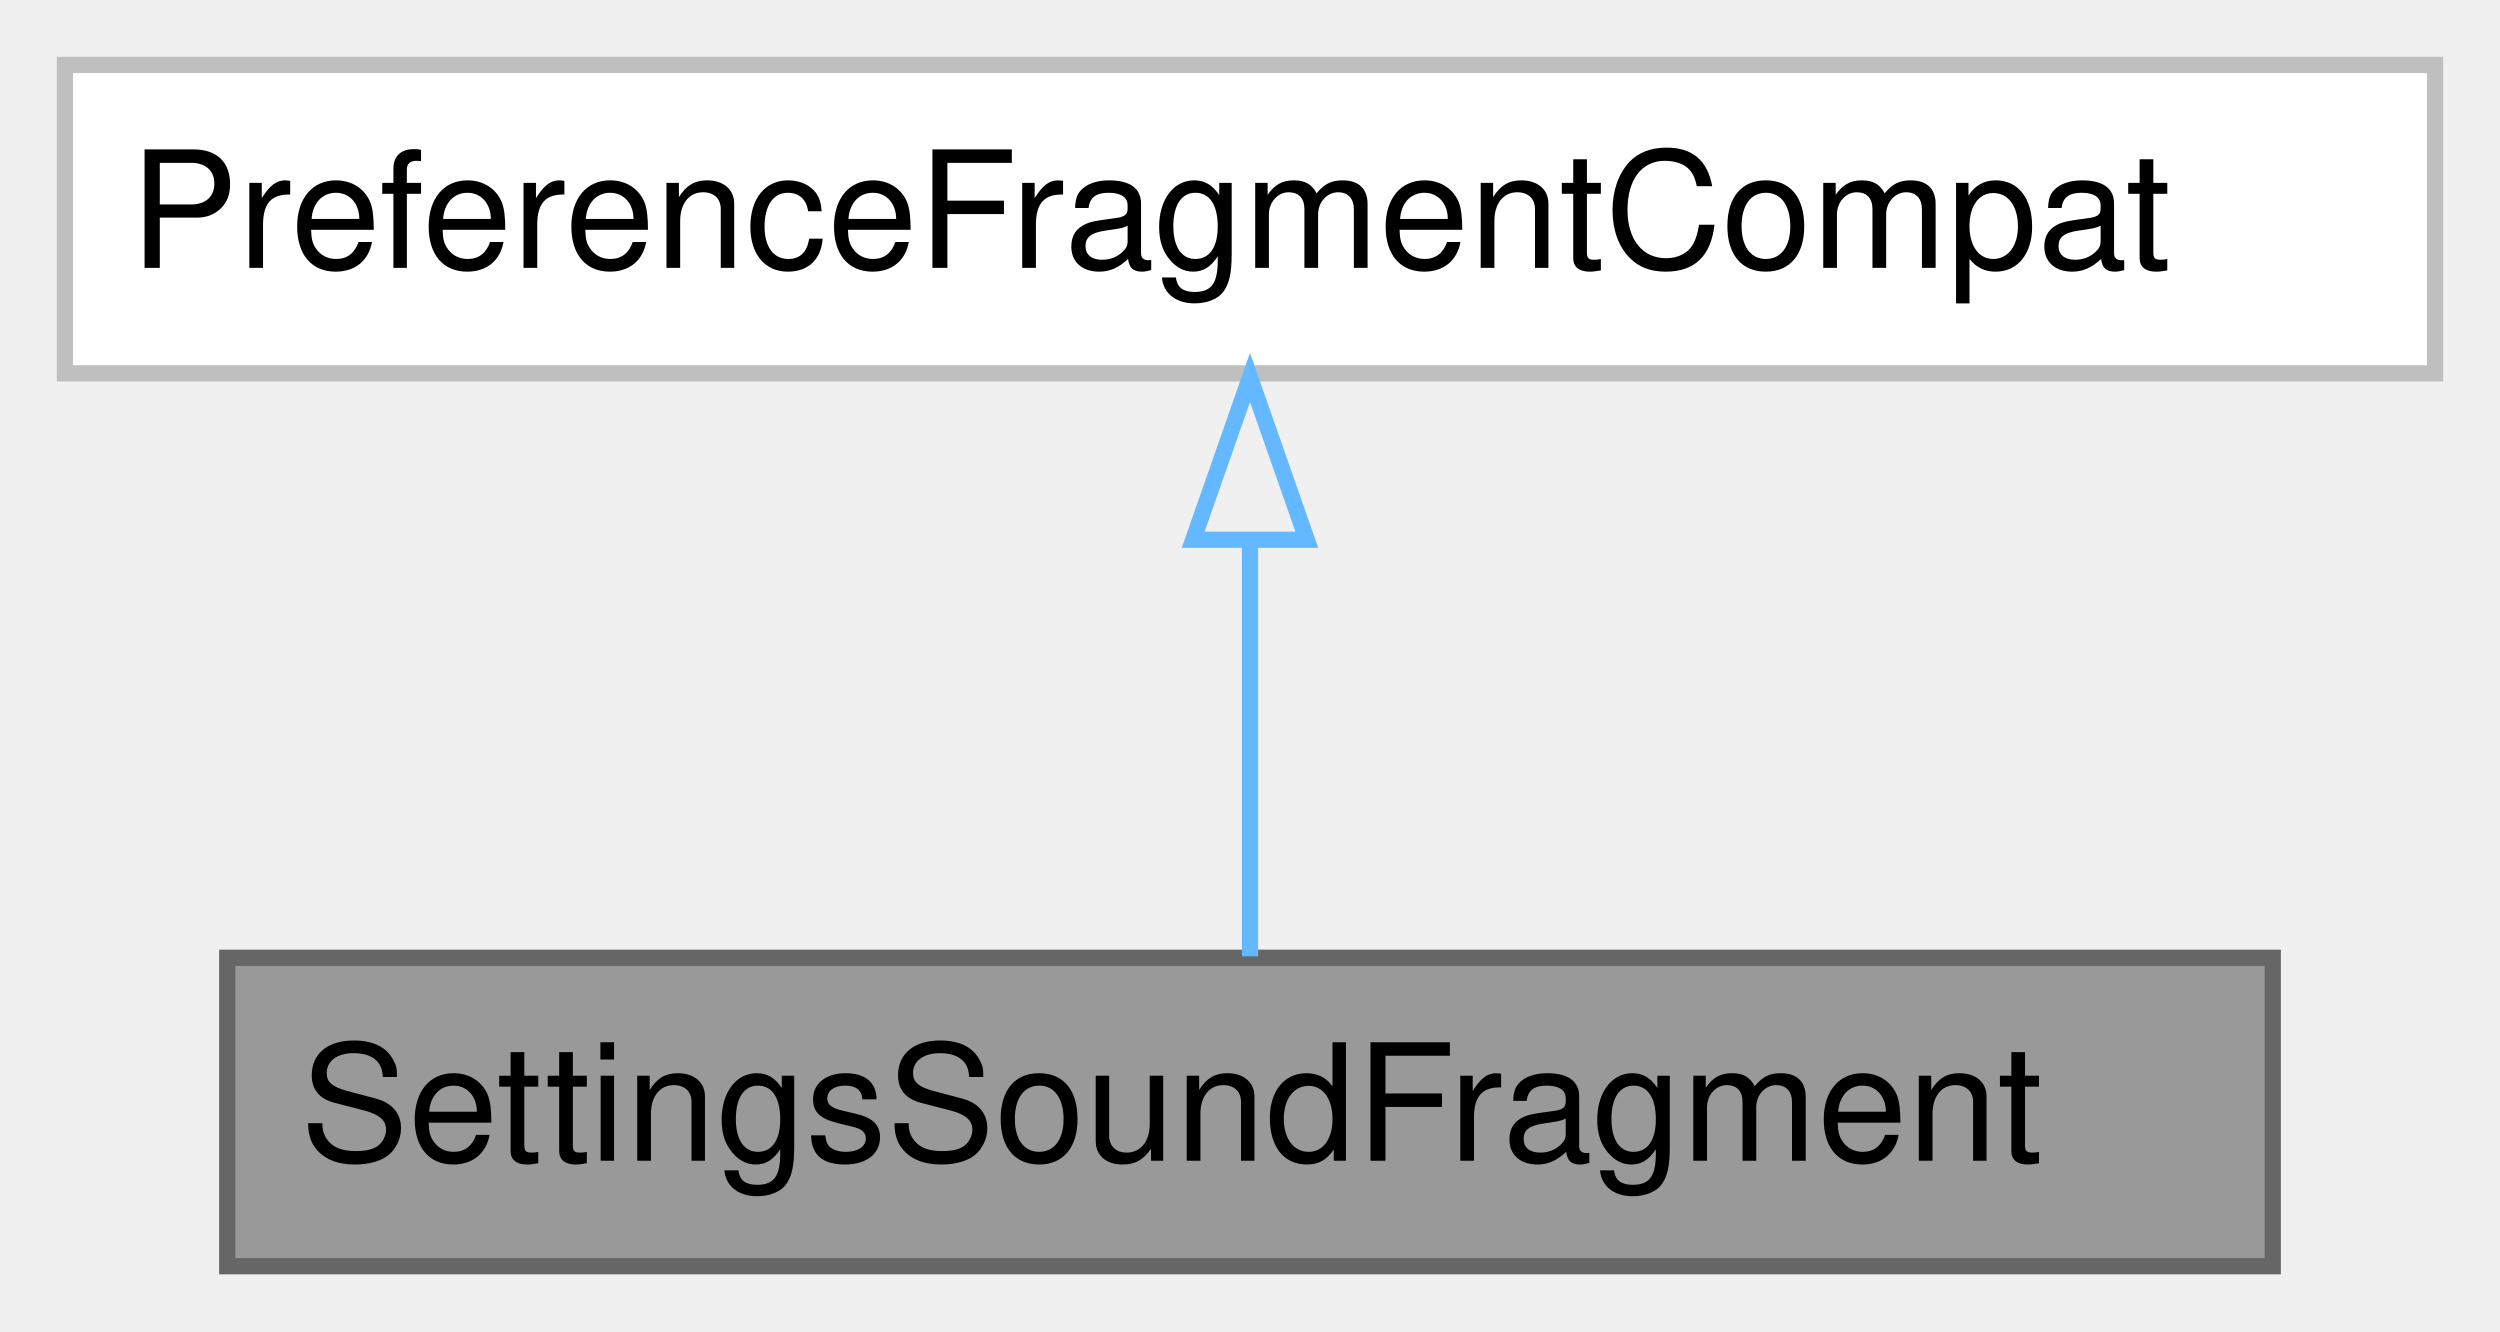
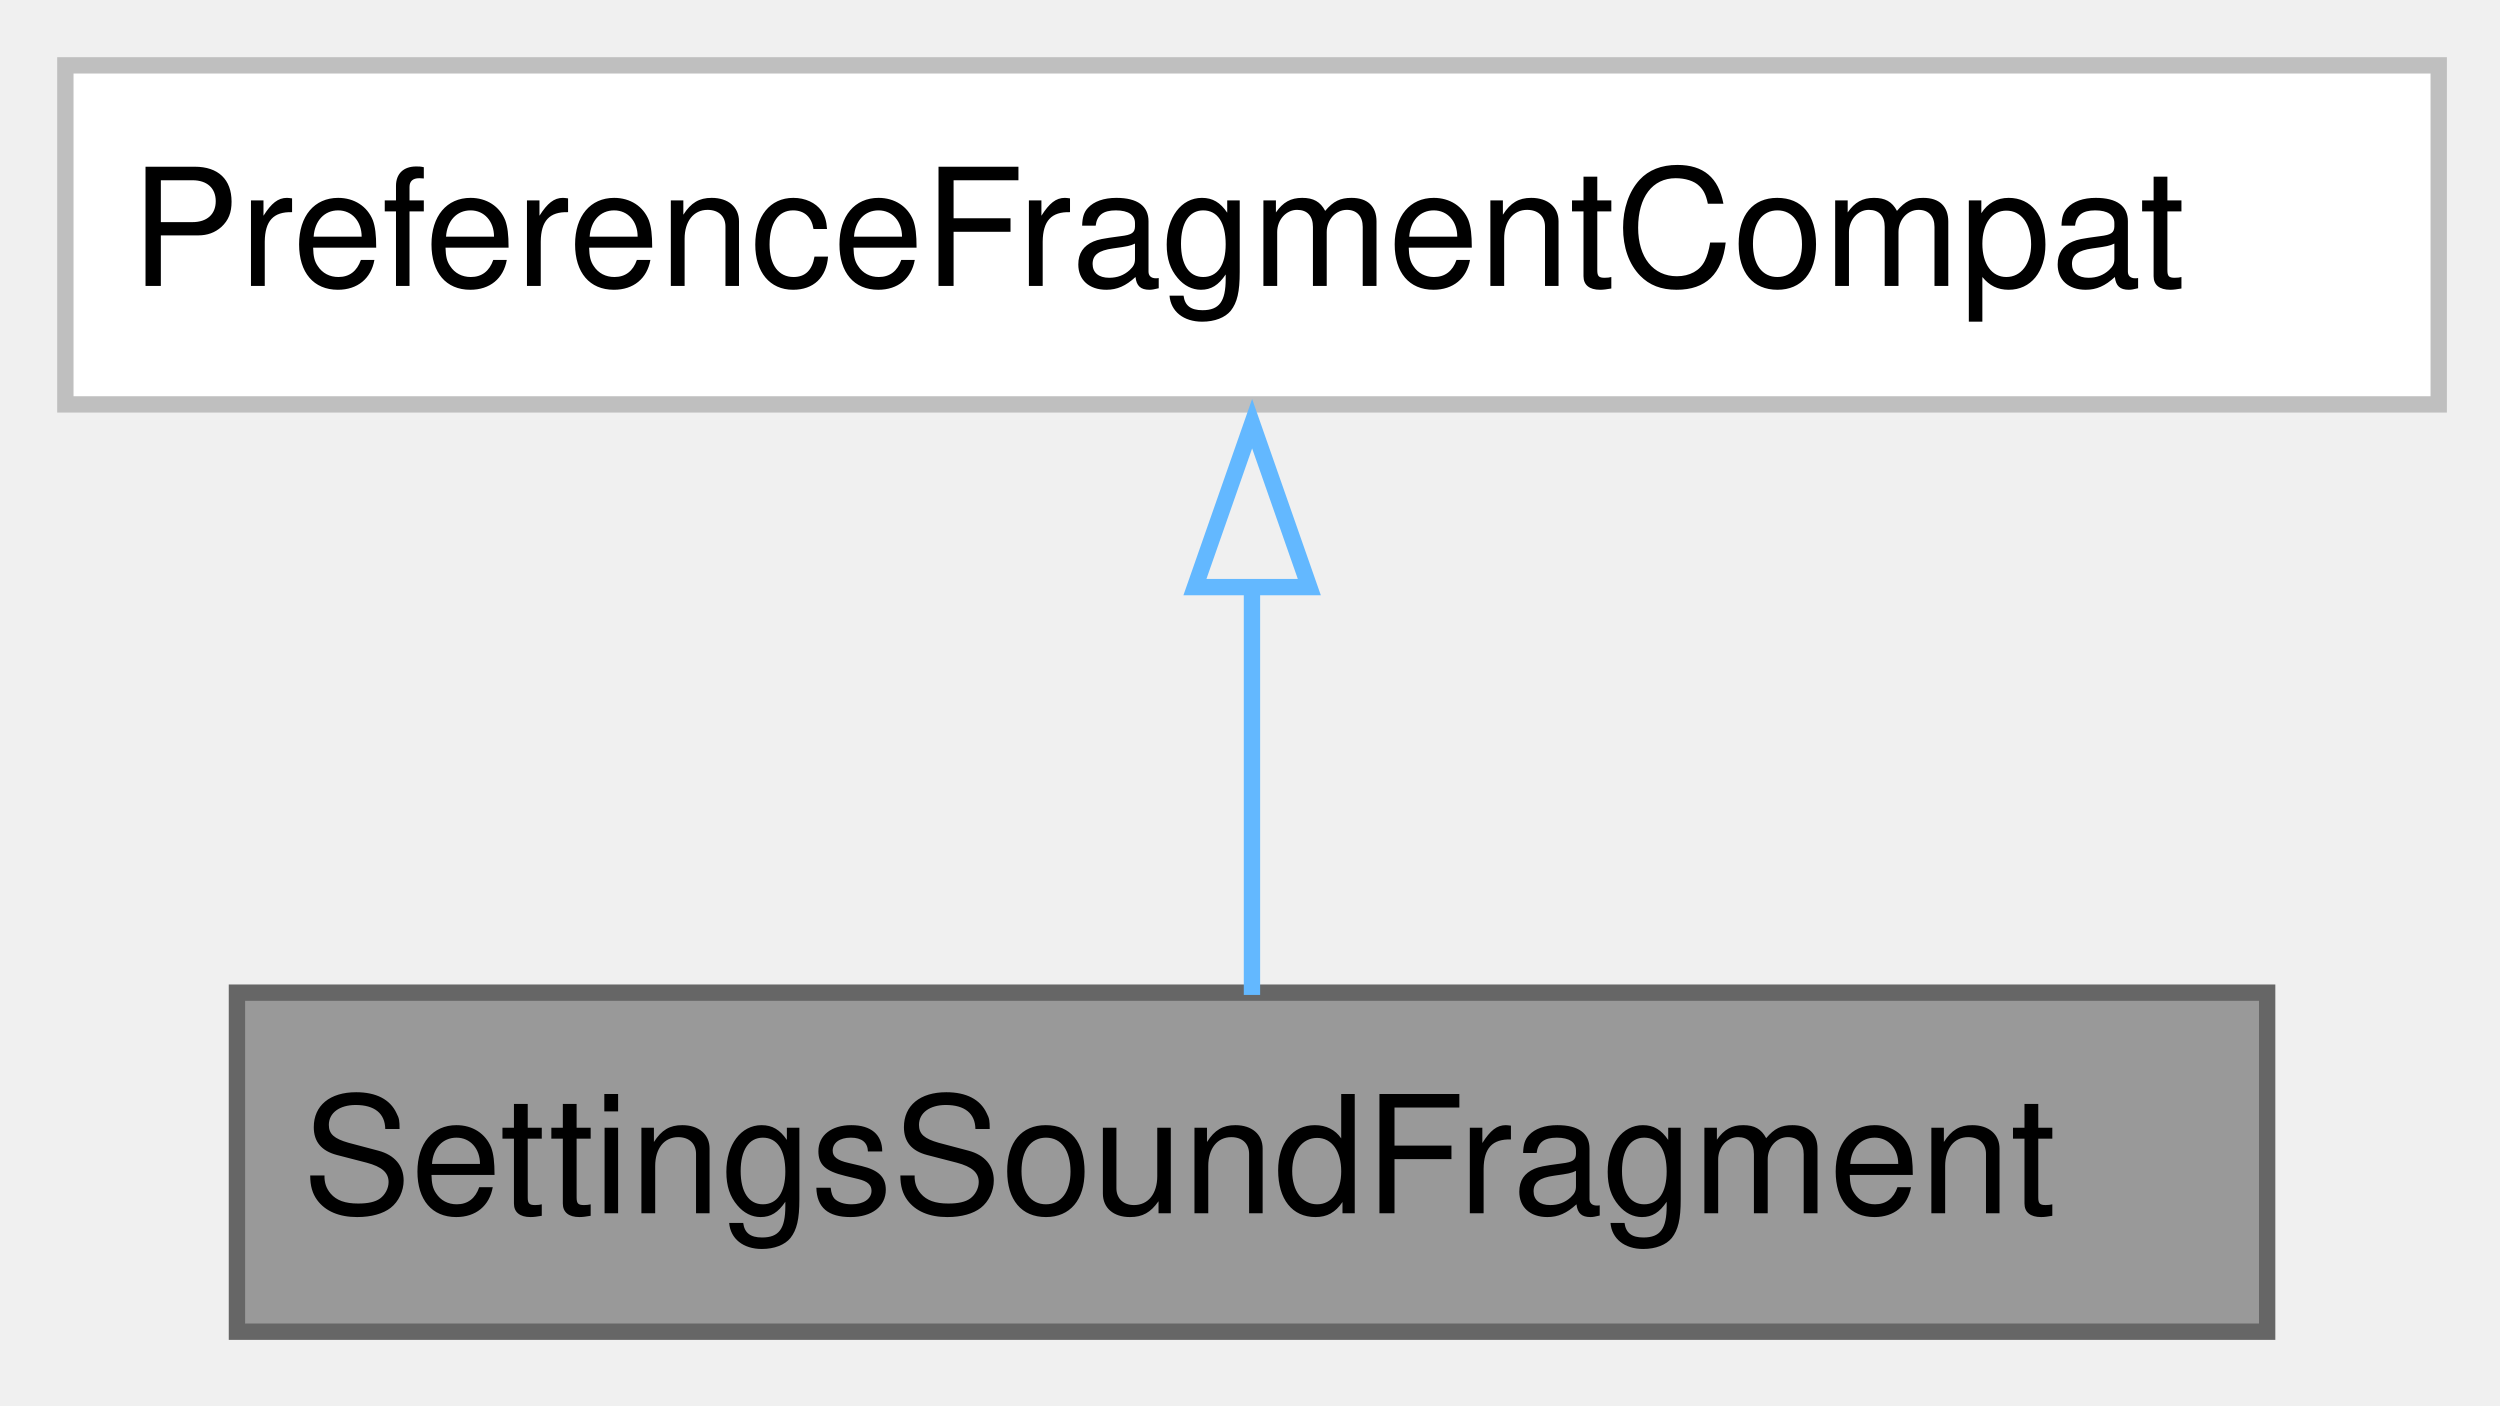
- <svg xmlns="http://www.w3.org/2000/svg" xmlns:xlink="http://www.w3.org/1999/xlink" width="154pt" height="82pt" viewBox="0.00 0.00 154.00 82.00">
-   <g id="graph0" class="graph" transform="scale(1 1) rotate(0) translate(4 78)">
+ <svg xmlns="http://www.w3.org/2000/svg" xmlns:xlink="http://www.w3.org/1999/xlink" width="153pt" height="86pt" viewBox="0.00 0.00 153.00 86.00">
+   <g id="graph0" class="graph" transform="scale(1 1) rotate(0) translate(4 81.5)">
    <g id="Node000001" class="node">
      <g id="a_Node000001">
        <a xlink:title="A PreferenceFragmentCompat class encapsulating the sound preference screen, i.e., the Preferences def...">
-           <polygon fill="#999999" stroke="transparent" points="136,-19 10,-19 10,0 136,0 136,-19" />
-           <text text-anchor="start" x="14.5" y="-6.5" font-family="Helvetica,sans-Serif" font-size="10.00">SettingsSoundFragment</text>
-           <polygon fill="none" stroke="#666666" points="10,0 10,-19 136,-19 136,0 10,0" />
+           <polygon fill="#999999" stroke="none" points="134.75,-20.75 10.5,-20.75 10.5,0 134.75,0 134.75,-20.75" />
+           <text xml:space="preserve" text-anchor="start" x="14.5" y="-7.25" font-family="Helvetica,sans-Serif" font-size="10.00">SettingsSoundFragment</text>
+           <polygon fill="none" stroke="#666666" points="10.5,0 10.5,-20.75 134.75,-20.75 134.75,0 10.5,0" />
        </a>
      </g>
    </g>
    <g id="Node000002" class="node">
      <g id="a_Node000002">
        <a xlink:title=" ">
-           <polygon fill="white" stroke="transparent" points="146,-74 0,-74 0,-55 146,-55 146,-74" />
-           <text text-anchor="start" x="4" y="-61.5" font-family="Helvetica,sans-Serif" font-size="10.00">PreferenceFragmentCompat</text>
-           <polygon fill="none" stroke="#bfbfbf" points="0,-55 0,-74 146,-74 146,-55 0,-55" />
+           <polygon fill="white" stroke="none" points="145.25,-77.5 0,-77.5 0,-56.75 145.25,-56.75 145.25,-77.5" />
+           <text xml:space="preserve" text-anchor="start" x="4" y="-64" font-family="Helvetica,sans-Serif" font-size="10.00">PreferenceFragmentCompat</text>
+           <polygon fill="none" stroke="#bfbfbf" points="0,-56.75 0,-77.5 145.25,-77.5 145.25,-56.75 0,-56.75" />
        </a>
      </g>
    </g>
    <g id="edge1_Node000001_Node000002" class="edge">
      <g id="a_edge1_Node000001_Node000002">
        <a xlink:title=" ">
-           <path fill="none" stroke="#63b8ff" d="M73,-44.66C73,-35.93 73,-25.99 73,-19.09" />
-           <polygon fill="none" stroke="#63b8ff" points="69.5,-44.75 73,-54.75 76.5,-44.75 69.5,-44.75" />
+           <path fill="none" stroke="#63b8ff" d="M72.62,-45.61C72.62,-37.01 72.62,-27.44 72.62,-20.61" />
+           <polygon fill="none" stroke="#63b8ff" points="69.13,-45.57 72.63,-55.57 76.13,-45.57 69.13,-45.57" />
        </a>
      </g>
    </g>
  </g>
</svg>
